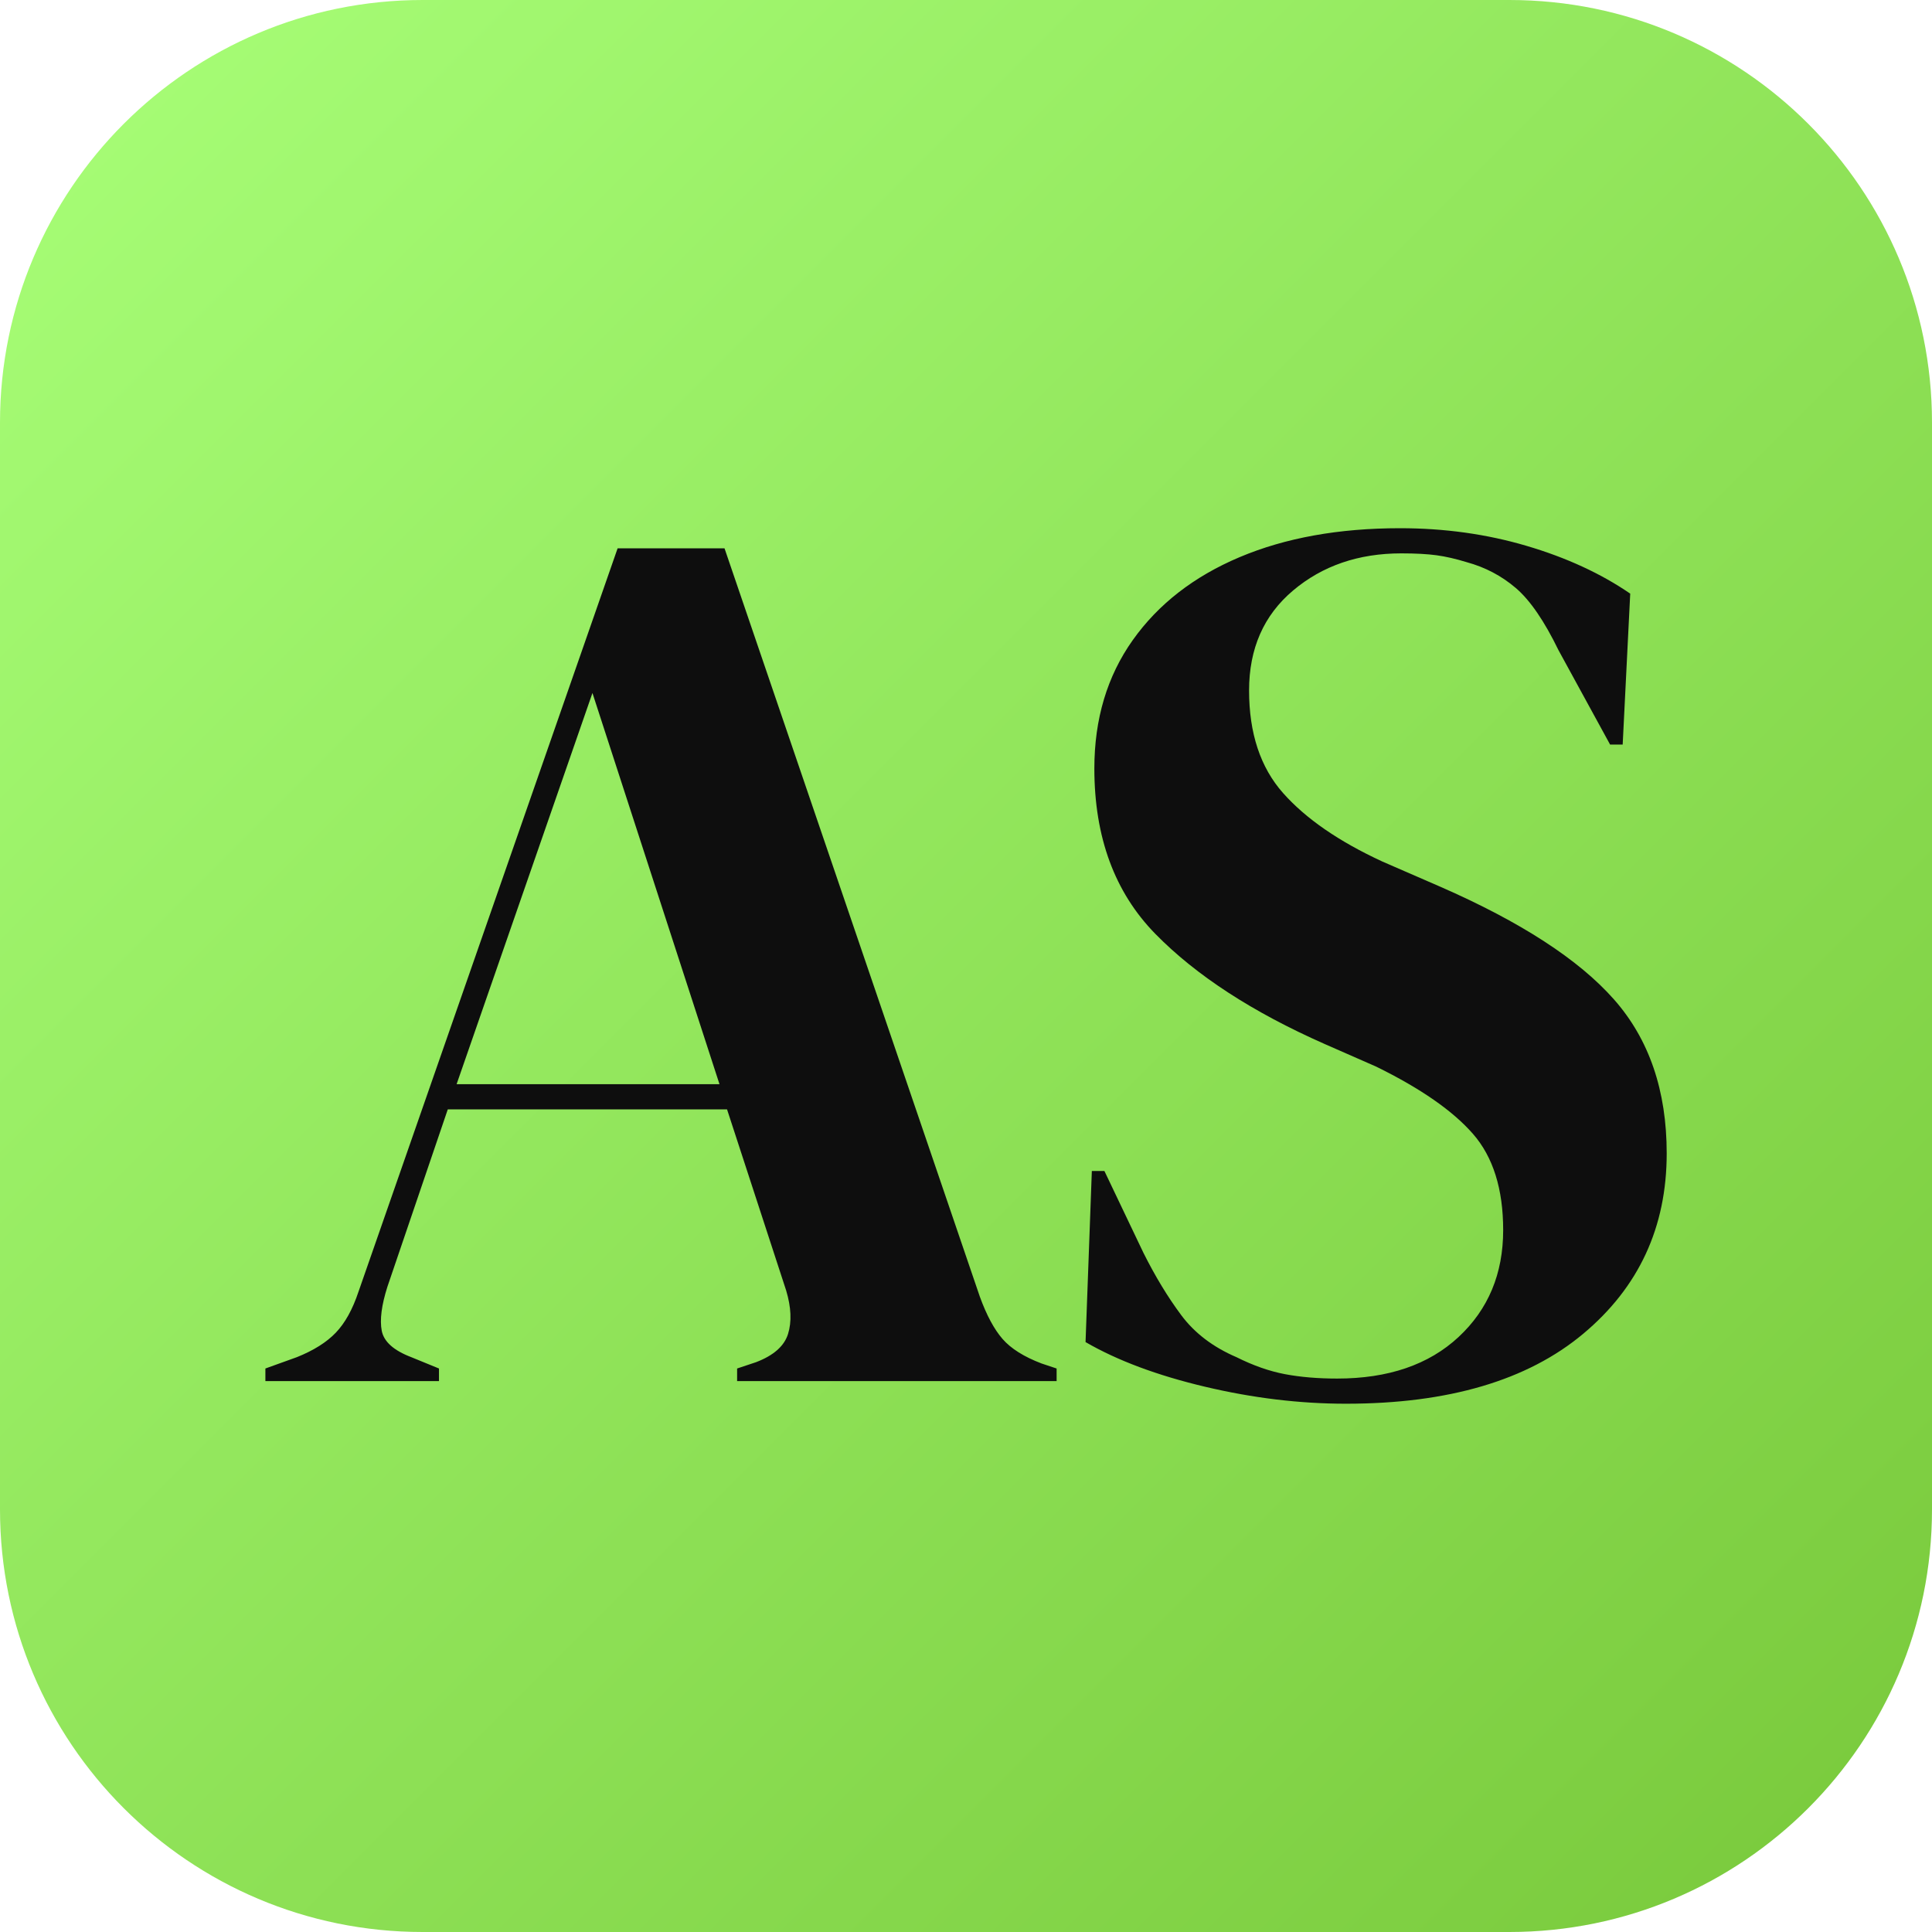
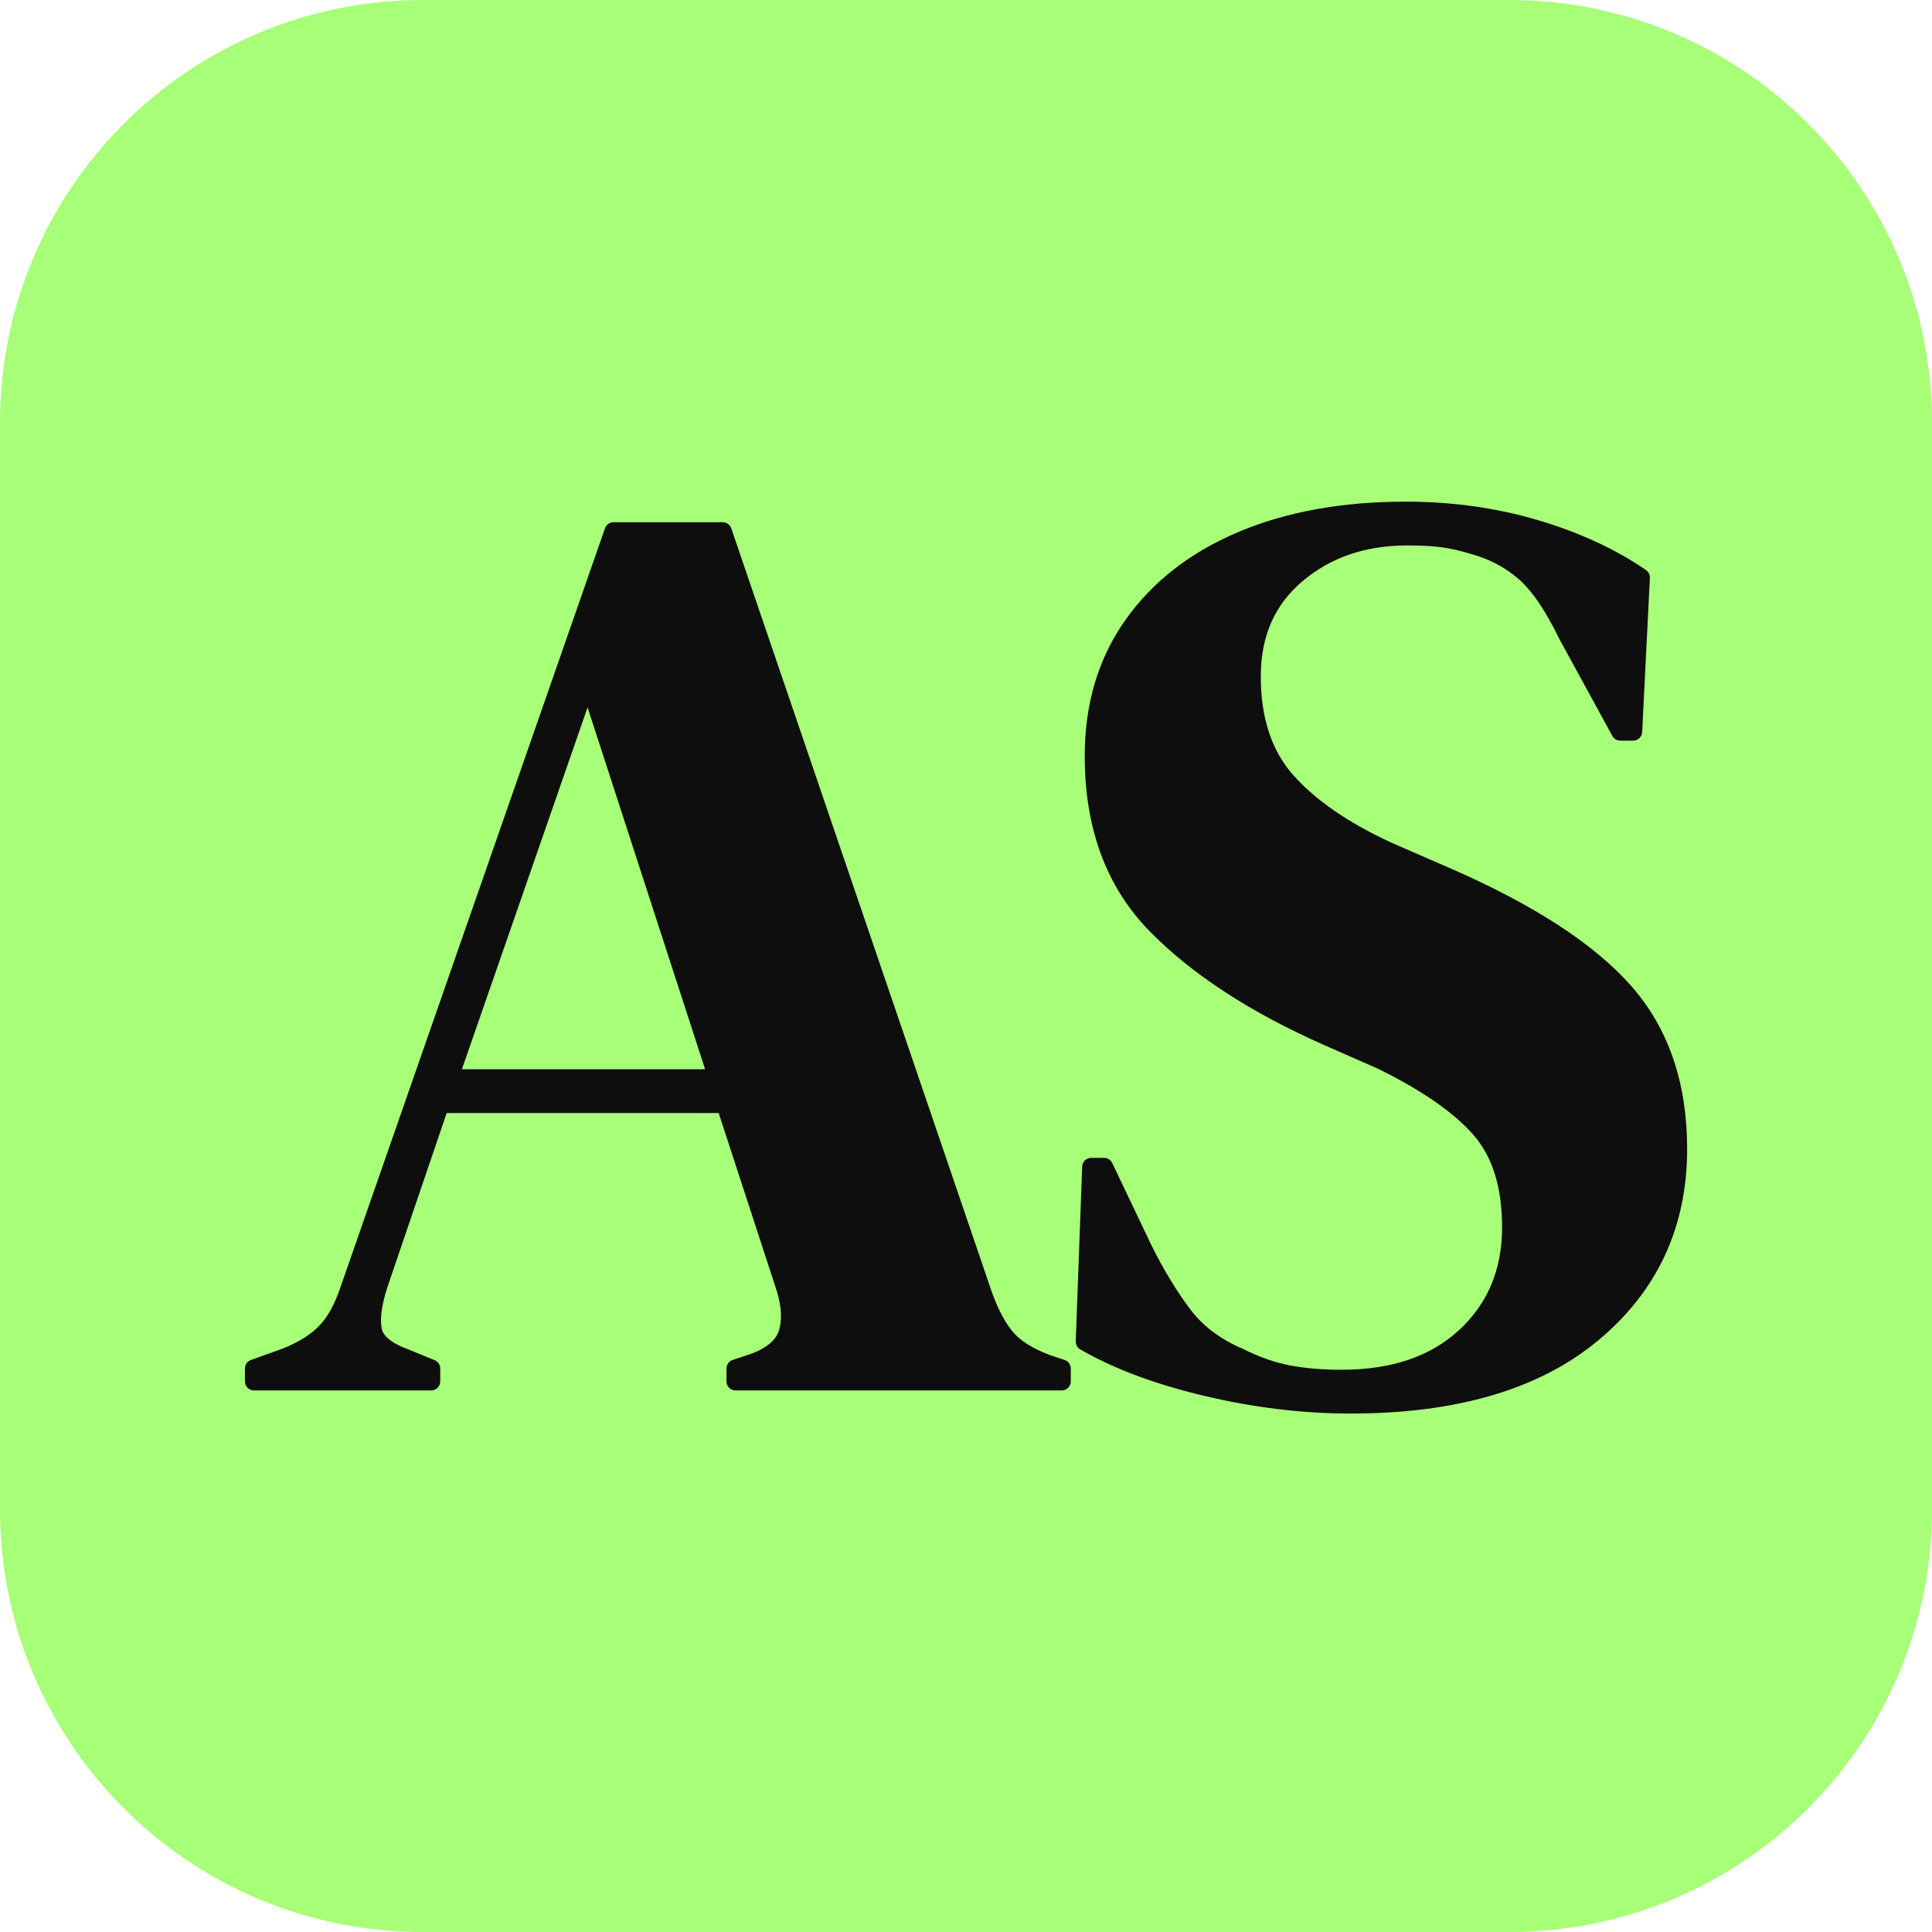
<svg xmlns="http://www.w3.org/2000/svg" viewBox="0 0 64 64">
-   <defs>
-     <linearGradient id="g" x1="0" y1="0" x2="1" y2="1">
-       <stop offset="0" stop-color="#a8ff78" />
-       <stop offset="1" stop-color="#78c83a" />
-     </linearGradient>
-   </defs>
-   <rect width="64" height="64" rx="14" fill="url(#g)" />
-   <path fill="#0e0e0e" transform="matrix(0.04167 0 0 0.04167 8.458 45.750)" d="M8 0V-10L33 -19Q53 -27 64.0 -38.5Q75 -50 82 -71L288 -662H373L576 -67Q584 -45 594.0 -33.5Q604 -22 625 -14L637 -10V0H383V-10L398 -15Q419 -23 423.5 -37.5Q428 -52 422 -72L375 -216H153L105 -75Q98 -53 100.5 -40.0Q103 -27 124 -19L146 -10V0ZM160 -236H369L268 -547ZM867 18Q812 18 755.0 4.5Q698 -9 660 -31L665 -167H675L706 -102Q720 -74 736.0 -52.5Q752 -31 780 -19Q800 -9 818.5 -5.5Q837 -2 860 -2Q921 -2 956.5 -35.0Q992 -68 992 -120Q992 -169 968.0 -196.5Q944 -224 891 -250L850 -268Q764 -306 715.5 -355.5Q667 -405 667 -487Q667 -546 697.5 -589.0Q728 -632 782.5 -655.0Q837 -678 910 -678Q963 -678 1010.5 -664.0Q1058 -650 1093 -626L1087 -506H1077L1036 -581Q1019 -616 1002.0 -630.5Q985 -645 963 -651Q950 -655 939.0 -656.5Q928 -658 911 -658Q860 -658 825.0 -628.5Q790 -599 790 -549Q790 -498 817.0 -467.5Q844 -437 896 -413L942 -393Q1038 -351 1080.0 -303.5Q1122 -256 1122 -181Q1122 -93 1055.5 -37.5Q989 18 867 18Z" />
+   <rect x="0" y="0" width="64" height="64" rx="14" fill="#a8ff78" />
+   <path fill="#0e0e0e" stroke="#0e0e0e" stroke-width="14.1" stroke-linejoin="round" transform="matrix(0.04254 0 0 0.04254 8.073 45.760) scale(1 -1)" d="M8 0V10L33 19Q53 27 64.0 38.5Q75 50 82 71L288 662H373L576 67Q584 45 594.0 33.5Q604 22 625 14L637 10V0H383V10L398 15Q419 23 423.5 37.5Q428 52 422 72L375 216H153L105 75Q98 53 100.5 40.0Q103 27 124 19L146 10V0ZM160 236H369L268 547Z" />
+   <path fill="#0e0e0e" stroke="#0e0e0e" stroke-width="14.1" stroke-linejoin="round" transform="matrix(0.04254 0 0 0.04254 34.659 45.760) scale(1 -1)" d="M237 -18Q182 -18 125.0 -4.5Q68 9 30 31L35 167H45L76 102Q90 74 106.0 52.5Q122 31 150 19Q170 9 188.5 5.5Q207 2 230 2Q291 2 326.5 35.0Q362 68 362 120Q362 169 338.0 196.5Q314 224 261 250L220 268Q134 306 85.5 355.5Q37 405 37 487Q37 546 67.5 589.0Q98 632 152.5 655.0Q207 678 280 678Q333 678 380.5 664.0Q428 650 463 626L457 506H447L406 581Q389 616 372.0 630.5Q355 645 333 651Q320 655 309.0 656.5Q298 658 281 658Q230 658 195.0 628.5Q160 599 160 549Q160 498 187.0 467.5Q214 437 266 413L312 393Q408 351 450.0 303.5Q492 256 492 181Q492 93 425.5 37.5Q359 -18 237 -18Z" />
</svg>
